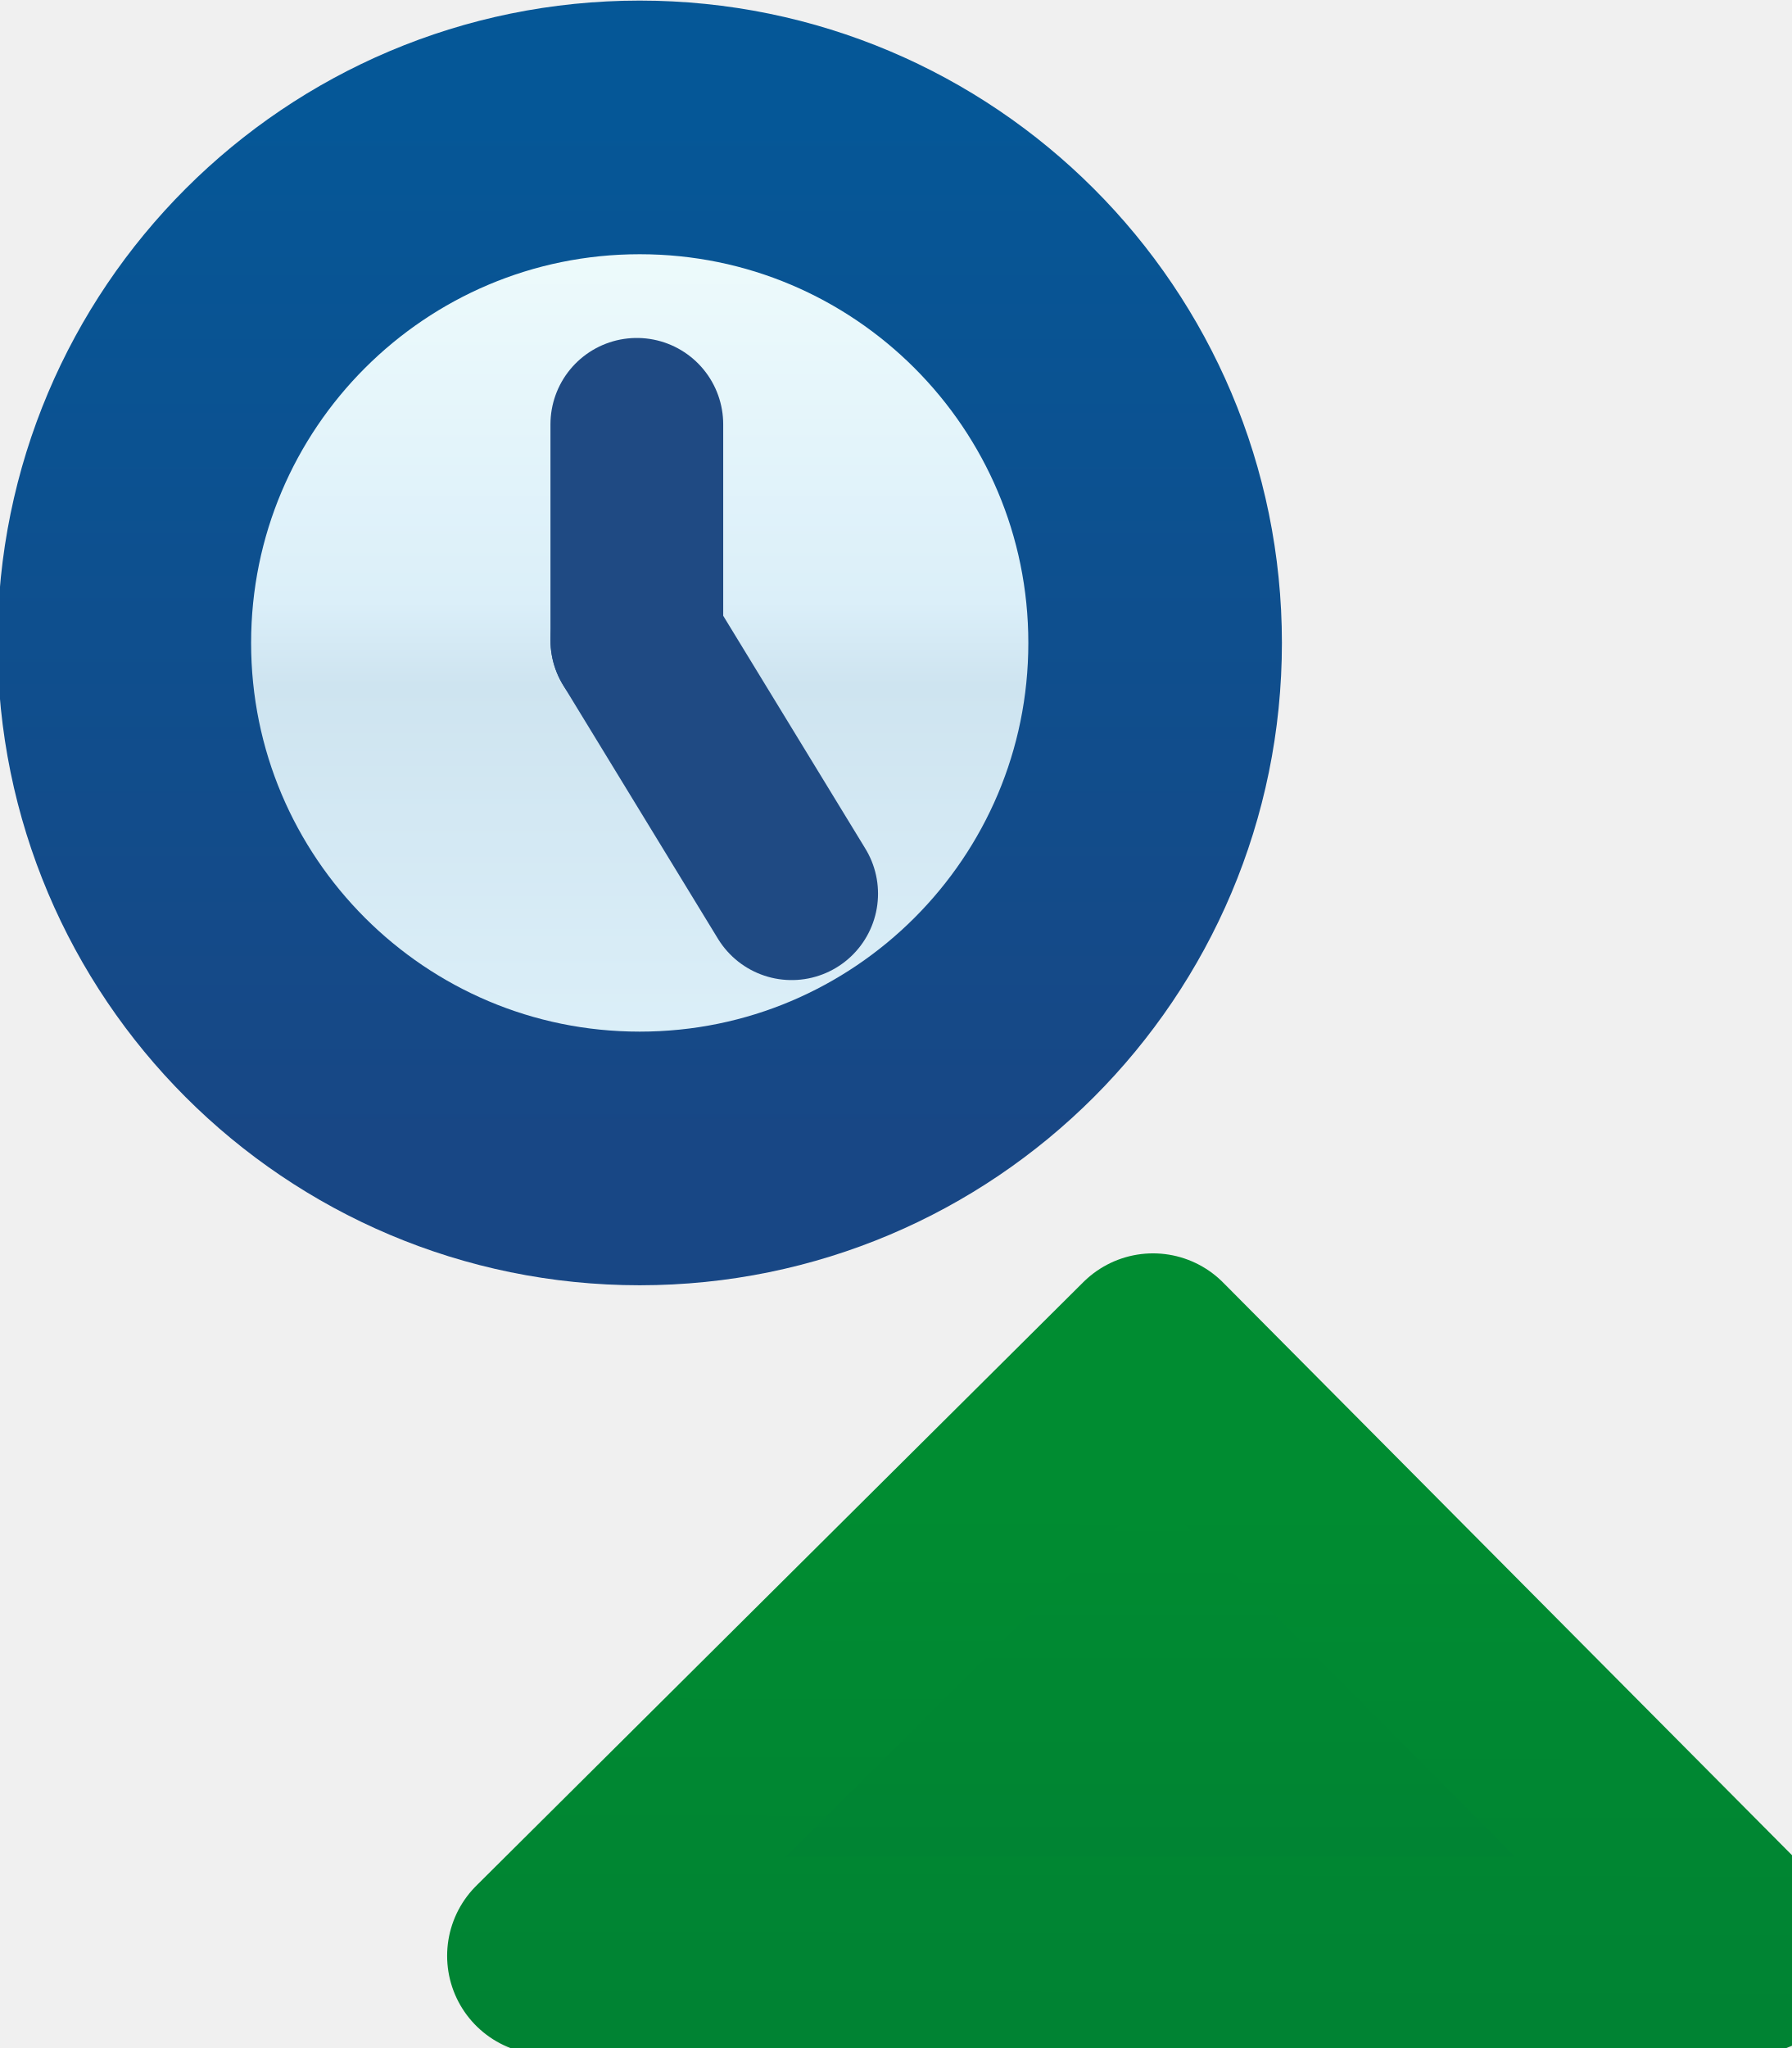
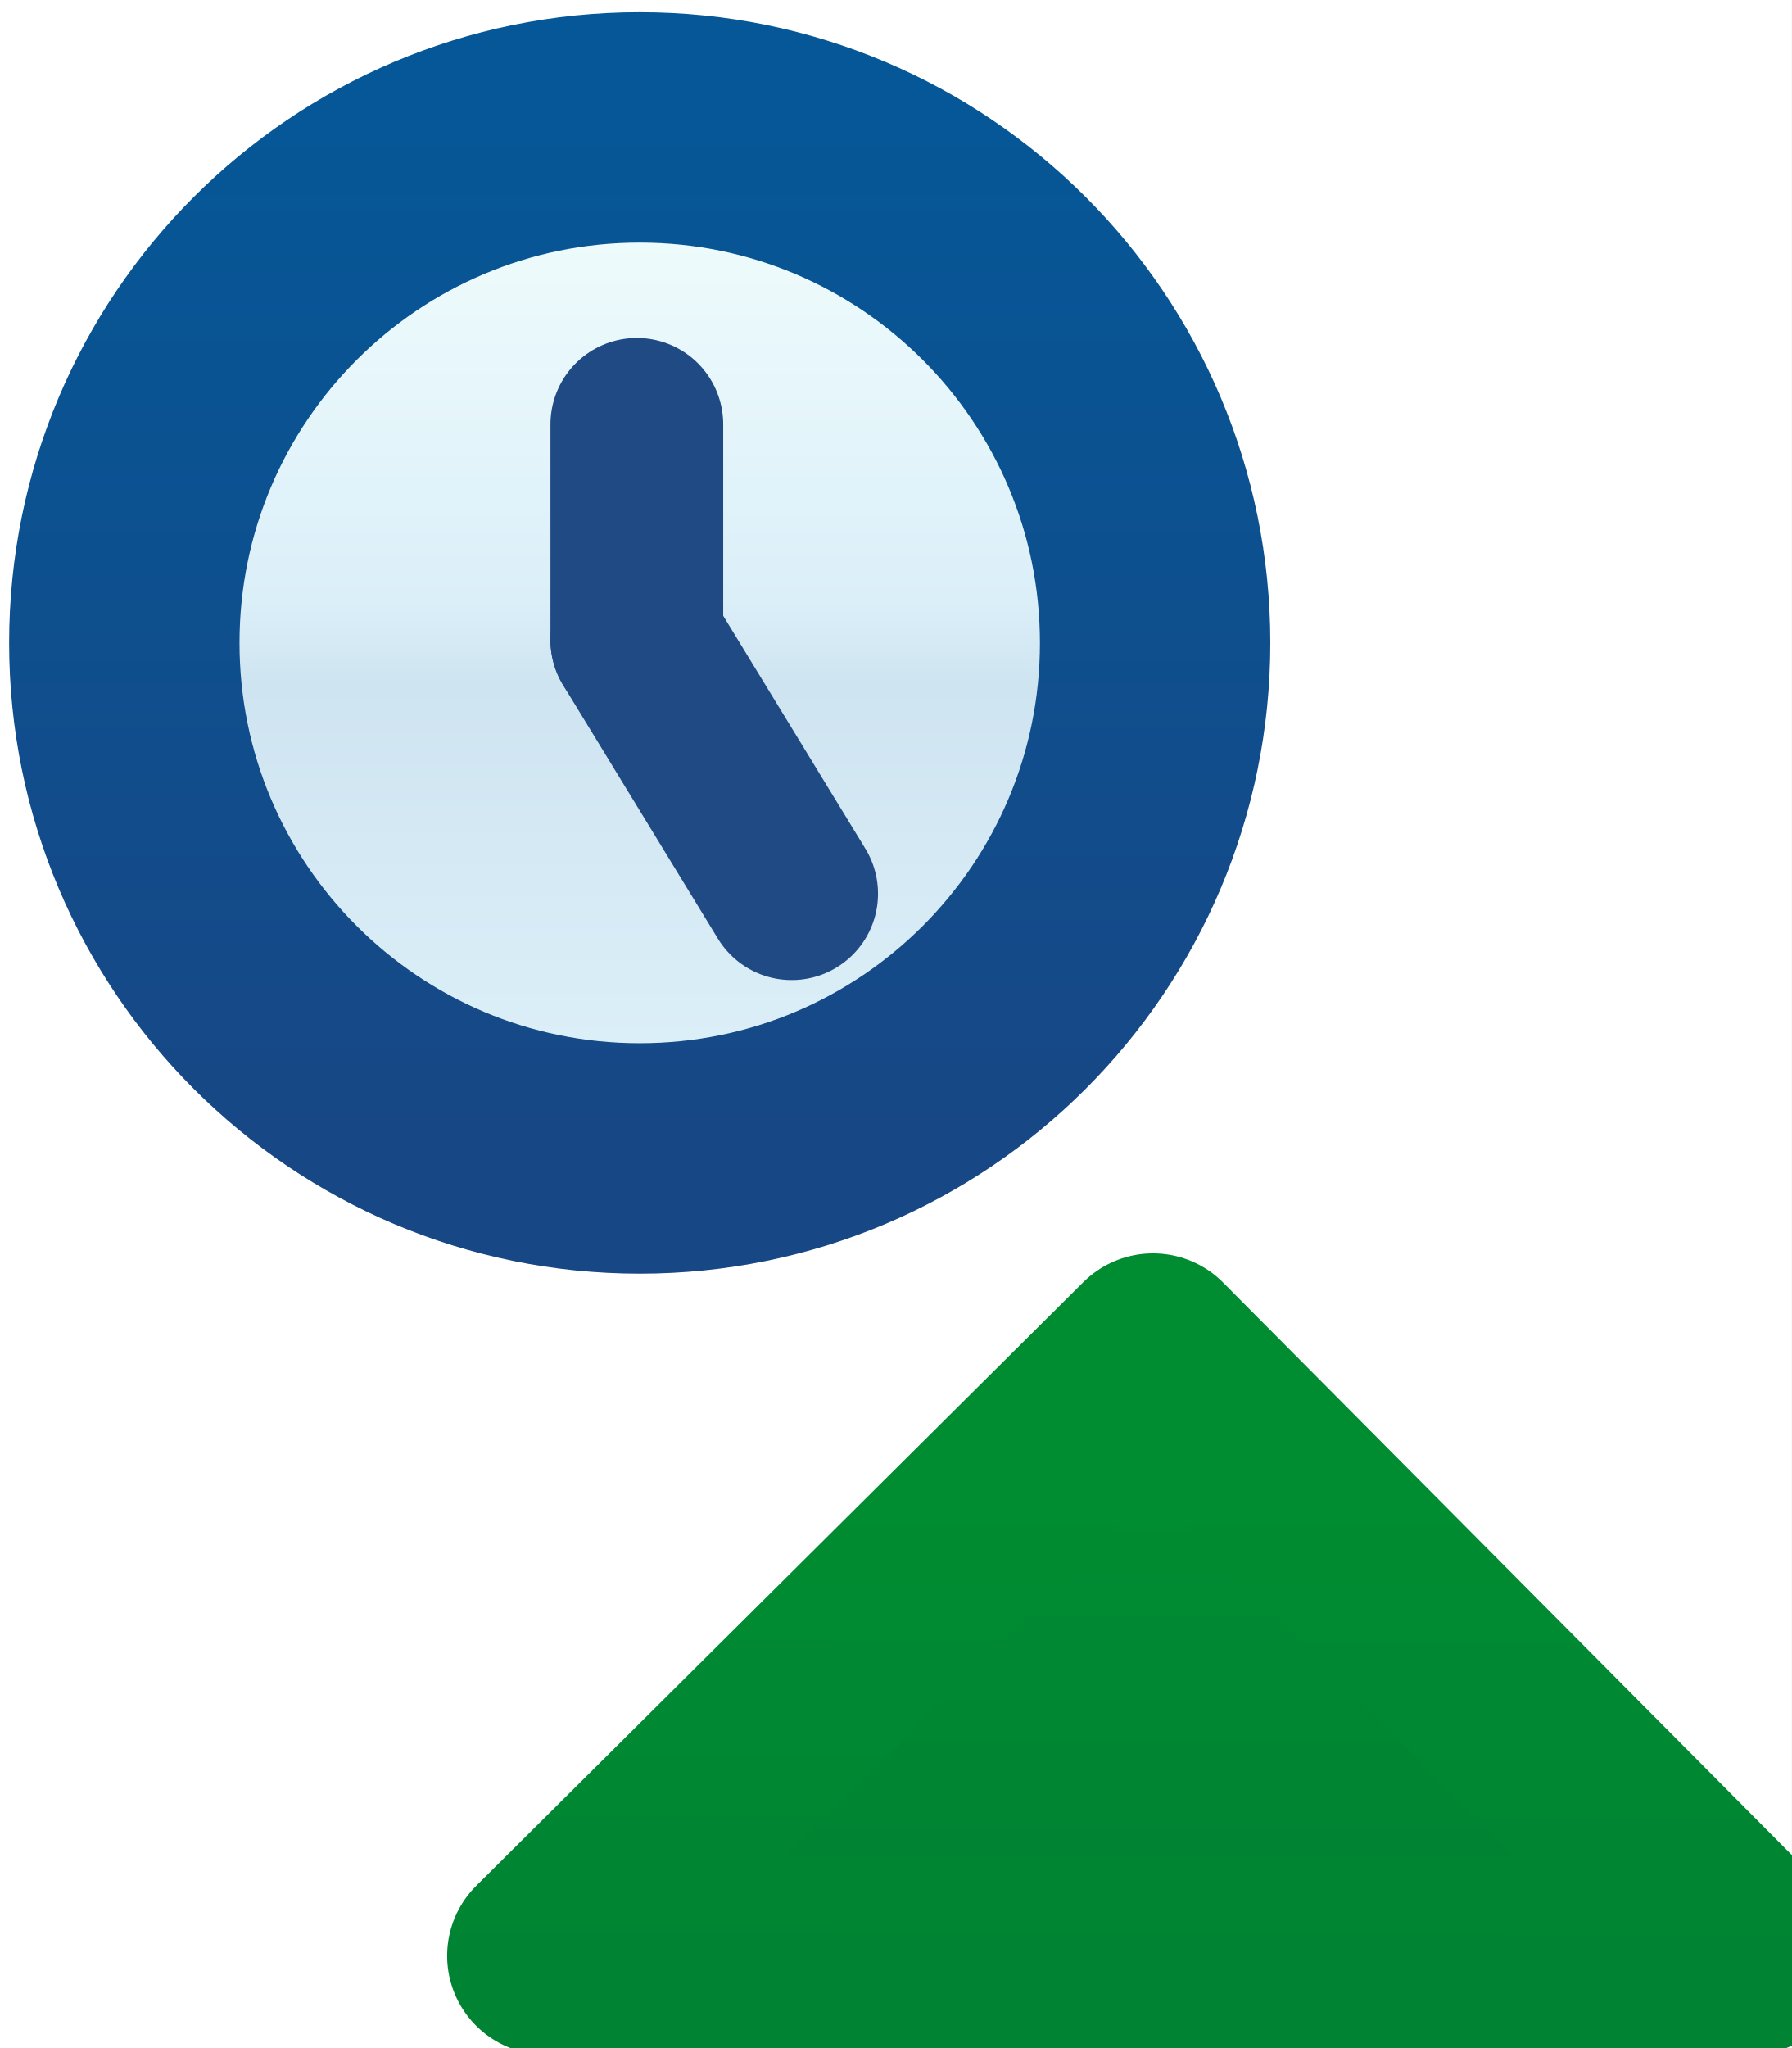
<svg xmlns="http://www.w3.org/2000/svg" xmlns:xlink="http://www.w3.org/1999/xlink" width="7" height="8" id="svg2" version="1.1">
  <defs id="defs4">
    <linearGradient id="linearGradient4096">
      <stop id="stop4098" offset="0" style="stop-color:#008333;stop-opacity:1" />
      <stop id="stop4100" offset="1" style="stop-color:#008c31;stop-opacity:1" />
    </linearGradient>
    <linearGradient id="linearGradient4090">
      <stop id="stop4092" offset="0" style="stop-color:#008333;stop-opacity:1" />
      <stop id="stop4094" offset="1" style="stop-color:#008c31;stop-opacity:1" />
    </linearGradient>
    <linearGradient id="linearGradient4013">
      <stop style="stop-color:#008333;stop-opacity:1" offset="0" id="stop4015" />
      <stop style="stop-color:#008c31;stop-opacity:1" offset="1" id="stop4017" />
    </linearGradient>
    <linearGradient xlink:href="#linearGradient13755" id="linearGradient8584" gradientUnits="userSpaceOnUse" x1="28.005" y1="-5.608" x2="28.005" y2="1.609" />
    <linearGradient id="linearGradient13755">
      <stop style="stop-color:#f1fdfc;stop-opacity:1" offset="0" id="stop13757" />
      <stop id="stop13765" offset="0.455" style="stop-color:#dbeff9;stop-opacity:1" />
      <stop id="stop13763" offset="0.545" style="stop-color:#cee4f0;stop-opacity:1" />
      <stop style="stop-color:#def1fa;stop-opacity:1" offset="1" id="stop13759" />
    </linearGradient>
    <linearGradient xlink:href="#linearGradient13831" id="linearGradient8586" gradientUnits="userSpaceOnUse" x1="30.034" y1="-6.111" x2="30.034" y2="1.909" />
    <linearGradient id="linearGradient13831">
      <stop style="stop-color:#055797;stop-opacity:1;" offset="0" id="stop13833" />
      <stop style="stop-color:#184785;stop-opacity:1" offset="1" id="stop13835" />
    </linearGradient>
    <linearGradient gradientUnits="userSpaceOnUse" y2="1042.475" x2="7" y1="1045.362" x1="7" id="linearGradient3855" xlink:href="#linearGradient3848" />
-     <filter height="1.54" y="-0.27" width="1.27" x="-0.135" id="filter3896">
-       <feGaussianBlur id="feGaussianBlur3898" stdDeviation="0.516" />
-     </filter>
    <linearGradient id="linearGradient3846-1">
      <stop id="stop3848-6" offset="0" style="stop-color:#4a2aa7;stop-opacity:1;" />
      <stop id="stop3850-8" offset="1" style="stop-color:#6c4fc2;stop-opacity:1" />
    </linearGradient>
    <linearGradient gradientTransform="matrix(0.9999953,0.00305796,-0.00305796,0.9999953,23.19117,0.04157548)" gradientUnits="userSpaceOnUse" y2="1042.362" x2="-11" y1="1046.362" x1="-11" id="linearGradient3852-3" xlink:href="#linearGradient3846-1" />
    <linearGradient gradientTransform="matrix(0.9999953,0.00305796,-0.00305796,0.9999953,23.19117,0.04157548)" gradientUnits="userSpaceOnUse" y2="1042.362" x2="-11" y1="1046.362" x1="-11" id="linearGradient3852" xlink:href="#linearGradient3846" />
    <linearGradient gradientTransform="translate(20,0)" xlink:href="#linearGradient3828-7-5-2" id="linearGradient3154" gradientUnits="userSpaceOnUse" x1="7" y1="1049.862" x2="15" y2="1049.862" />
    <linearGradient id="linearGradient3828-7-5-2">
      <stop id="stop3830-4-1-7" offset="0" style="stop-color:#b4bbd1;stop-opacity:1;" />
      <stop id="stop3832-0-7-6" offset="1" style="stop-color:#6d83ac;stop-opacity:1" />
    </linearGradient>
    <linearGradient xlink:href="#linearGradient3828-7-5-2" id="linearGradient3103-1-5" gradientUnits="userSpaceOnUse" gradientTransform="translate(0,-2)" x1="7" y1="1049.862" x2="15" y2="1049.862" />
    <linearGradient xlink:href="#linearGradient3828-7-5" id="linearGradient3103-1" gradientUnits="userSpaceOnUse" gradientTransform="translate(20,-2)" x1="7" y1="1049.862" x2="15" y2="1049.862" />
    <linearGradient id="linearGradient3828-7-5">
      <stop id="stop3830-4-1" offset="0" style="stop-color:#b4bbd1;stop-opacity:1;" />
      <stop id="stop3832-0-7" offset="1" style="stop-color:#6d83ac;stop-opacity:1" />
    </linearGradient>
    <linearGradient xlink:href="#linearGradient3828-7-5" id="linearGradient3069-5" gradientUnits="userSpaceOnUse" gradientTransform="translate(0,-6)" x1="7" y1="1049.862" x2="15" y2="1049.862" />
    <linearGradient xlink:href="#linearGradient3828-7-8" id="linearGradient3103" gradientUnits="userSpaceOnUse" gradientTransform="translate(20,-8)" x1="7" y1="1049.862" x2="15" y2="1049.862" />
    <linearGradient id="linearGradient3828-7-8">
      <stop id="stop3830-4-8" offset="0" style="stop-color:#b4bbd1;stop-opacity:1;" />
      <stop id="stop3832-0-2" offset="1" style="stop-color:#6d83ac;stop-opacity:1" />
    </linearGradient>
    <linearGradient xlink:href="#linearGradient3828-7-8" id="linearGradient3069-4" gradientUnits="userSpaceOnUse" gradientTransform="translate(0,-6)" x1="7" y1="1049.862" x2="15" y2="1049.862" />
    <linearGradient xlink:href="#linearGradient3828-7" id="linearGradient3069" gradientUnits="userSpaceOnUse" gradientTransform="translate(20,-6)" x1="7" y1="1049.862" x2="15" y2="1049.862" />
    <linearGradient id="linearGradient3828-7">
      <stop id="stop3830-4" offset="0" style="stop-color:#b4bbd1;stop-opacity:1;" />
      <stop id="stop3832-0" offset="1" style="stop-color:#6d83ac;stop-opacity:1" />
    </linearGradient>
    <linearGradient gradientTransform="translate(0,-4)" gradientUnits="userSpaceOnUse" y2="1049.862" x2="15" y1="1049.862" x1="7" id="linearGradient3834-1" xlink:href="#linearGradient3828-7" />
    <linearGradient gradientTransform="translate(20,-4)" gradientUnits="userSpaceOnUse" y2="1049.862" x2="15" y1="1049.862" x1="7" id="linearGradient3834" xlink:href="#linearGradient3828" />
    <mask id="mask3991" maskUnits="userSpaceOnUse">
      <g style="fill:#ffffff" id="g3993" transform="matrix(1,0,0,-1,-46.1778,2068.629)">
        <rect transform="scale(1,-1)" y="-1022.267" x="48.178" height="5" width="10" id="rect3995" style="fill:#ffffff;fill-opacity:1;stroke:none" />
        <rect transform="scale(1,-1)" y="-1021.267" x="49.178" height="3" width="8" id="rect3997" style="fill:#ffffff;fill-opacity:1;stroke:none" />
        <rect transform="scale(1,-1)" y="-1020.267" x="50.178" height="1" width="1" id="rect3999" style="fill:#ffffff;fill-opacity:1;stroke:none" />
        <rect transform="scale(1,-1)" y="-1020.267" x="52.178" height="1" width="4" id="rect4001" style="fill:#ffffff;fill-opacity:1;stroke:none" />
      </g>
    </mask>
    <linearGradient id="linearGradient3829-7">
      <stop id="stop3831-6" offset="0" style="stop-color:#8297bc;stop-opacity:1" />
      <stop id="stop3833-1" offset="1" style="stop-color:#6c81ad;stop-opacity:1" />
    </linearGradient>
    <linearGradient y2="-1019.767" x2="56.178" y1="-1019.767" x1="52.178" gradientUnits="userSpaceOnUse" id="linearGradient3853-2" xlink:href="#linearGradient3829-7" />
    <linearGradient id="linearGradient3047-8">
      <stop style="stop-color:#146d39;stop-opacity:1" offset="0" id="stop3049-2" />
      <stop style="stop-color:#359b58;stop-opacity:1" offset="1" id="stop3051-4" />
    </linearGradient>
    <linearGradient y2="1067.051" x2="11.339" y1="1064.051" x1="11.339" gradientTransform="matrix(1,0,0,-1,-6.266193,2108.629)" gradientUnits="userSpaceOnUse" id="linearGradient3861-8" xlink:href="#linearGradient3047-8" />
    <linearGradient id="linearGradient5103-3-7-7">
      <stop id="stop5105-5-4-4" offset="0" style="stop-color:#96b956;stop-opacity:1" />
      <stop style="stop-color:#c6d560;stop-opacity:1" offset="0.267" id="stop7550-07-0-0" />
      <stop style="stop-color:#cfdc63;stop-opacity:1" offset="0.517" id="stop7548-6-9-9" />
      <stop id="stop5107-7-48-4" offset="1" style="stop-color:#abca52;stop-opacity:1" />
    </linearGradient>
    <linearGradient y2="1048.051" x2="12.339" y1="1043.051" x1="12.339" gradientTransform="matrix(1,0,0,-1,-6.266193,2088.629)" gradientUnits="userSpaceOnUse" id="linearGradient3864" xlink:href="#linearGradient5103-3-7" />
    <linearGradient y2="1067.051" x2="11.339" y1="1064.051" x1="11.339" gradientTransform="matrix(1,0,0,-1,-6.266193,2108.629)" gradientUnits="userSpaceOnUse" id="linearGradient3861" xlink:href="#linearGradient3047" />
    <linearGradient y2="-1019.767" x2="56.178" y1="-1019.767" x1="52.178" gradientUnits="userSpaceOnUse" id="linearGradient3853" xlink:href="#linearGradient3829" />
    <linearGradient y2="-1017.267" x2="53.178" y1="-1022.267" x1="53.178" gradientUnits="userSpaceOnUse" id="linearGradient3851" xlink:href="#linearGradient3837" />
    <linearGradient gradientUnits="userSpaceOnUse" y2="-1017.267" x2="53.178" y1="-1022.267" x1="53.178" id="linearGradient3843" xlink:href="#linearGradient3837" />
    <linearGradient gradientUnits="userSpaceOnUse" y2="-1019.767" x2="56.178" y1="-1019.767" x1="52.178" id="linearGradient3835" xlink:href="#linearGradient3829" />
    <linearGradient xlink:href="#linearGradient3047" id="linearGradient6482" gradientUnits="userSpaceOnUse" gradientTransform="translate(19.91161,-40)" x1="11.339" y1="1064.051" x2="11.339" y2="1067.051" />
    <linearGradient id="linearGradient8562">
      <stop id="stop8564" offset="0" style="stop-color:#6994ad;stop-opacity:1" />
      <stop id="stop8566" offset="1" style="stop-color:#005596;stop-opacity:1" />
    </linearGradient>
    <linearGradient y2="1067.051" x2="11.339" y1="1064.051" x1="11.339" gradientTransform="translate(19.91161,-40)" gradientUnits="userSpaceOnUse" id="linearGradient9565" xlink:href="#linearGradient8562" />
    <linearGradient id="linearGradient5103-3-7">
      <stop id="stop5105-5-4" offset="0" style="stop-color:#96b956;stop-opacity:1" />
      <stop style="stop-color:#c6d560;stop-opacity:1" offset="0.267" id="stop7550-07-0" />
      <stop style="stop-color:#cfdc63;stop-opacity:1" offset="0.517" id="stop7548-6-9" />
      <stop id="stop5107-7-48" offset="1" style="stop-color:#abca52;stop-opacity:1" />
    </linearGradient>
    <linearGradient y2="1048.051" x2="12.339" y1="1043.051" x1="12.339" gradientTransform="translate(19.91161,-20)" gradientUnits="userSpaceOnUse" id="linearGradient9563" xlink:href="#linearGradient5103-3-7" />
    <linearGradient id="linearGradient23102">
      <stop id="stop23104" offset="0" style="stop-color:#c9473e;stop-opacity:1" />
      <stop style="stop-color:#f35863;stop-opacity:1" offset="0.254" id="stop23118" />
      <stop id="stop23106" offset="1" style="stop-color:#f6928e;stop-opacity:1" />
    </linearGradient>
    <linearGradient id="linearGradient3047">
      <stop style="stop-color:#146d39;stop-opacity:1" offset="0" id="stop3049" />
      <stop style="stop-color:#359b58;stop-opacity:1" offset="1" id="stop3051" />
    </linearGradient>
    <linearGradient id="linearGradient3829">
      <stop id="stop3831" offset="0" style="stop-color:#8297bc;stop-opacity:1" />
      <stop id="stop3833" offset="1" style="stop-color:#6c81ad;stop-opacity:1" />
    </linearGradient>
    <linearGradient id="linearGradient3837">
      <stop id="stop3839" offset="0" style="stop-color:#6f8db9;stop-opacity:1;" />
      <stop id="stop3841" offset="1" style="stop-color:#1b639e;stop-opacity:1" />
    </linearGradient>
    <linearGradient id="linearGradient3828">
      <stop id="stop3830" offset="0" style="stop-color:#b4bbd1;stop-opacity:1;" />
      <stop id="stop3832" offset="1" style="stop-color:#6d83ac;stop-opacity:1" />
    </linearGradient>
    <linearGradient id="linearGradient3846">
      <stop id="stop3848" offset="0" style="stop-color:#008233;stop-opacity:1" />
      <stop id="stop3850" offset="1" style="stop-color:#008c31;stop-opacity:1" />
    </linearGradient>
    <linearGradient id="linearGradient3848">
      <stop id="stop3851" offset="0" style="stop-color:#50b053;stop-opacity:1;" />
      <stop id="stop3853" offset="1" style="stop-color:#9ad16d;stop-opacity:1" />
    </linearGradient>
    <linearGradient gradientUnits="userSpaceOnUse" y2="1042.475" x2="7" y1="1045.362" x1="7" id="linearGradient3855-4" xlink:href="#linearGradient3848-0" />
    <linearGradient id="linearGradient3848-0">
      <stop id="stop3851-9" offset="0" style="stop-color:#50b053;stop-opacity:1;" />
      <stop id="stop3853-4" offset="1" style="stop-color:#9ad16d;stop-opacity:1" />
    </linearGradient>
    <linearGradient gradientTransform="matrix(0.9999953,0.00305796,-0.00305796,0.9999953,23.19117,0.04157548)" gradientUnits="userSpaceOnUse" y2="1042.362" x2="-11" y1="1046.362" x1="-11" id="linearGradient3852-8" xlink:href="#linearGradient3846-8" />
    <linearGradient id="linearGradient3846-8">
      <stop id="stop3848-2" offset="0" style="stop-color:#008233;stop-opacity:1" />
      <stop id="stop3850-4" offset="1" style="stop-color:#008c31;stop-opacity:1" />
    </linearGradient>
    <linearGradient gradientTransform="matrix(0.5322239,0,0,0.5322239,0.2214826,495.4652)" y2="1042.475" x2="7" y1="1045.362" x1="7" gradientUnits="userSpaceOnUse" id="linearGradient3982" xlink:href="#linearGradient4013" />
    <linearGradient y2="1042.362" x2="-11" y1="1046.362" x1="-11" gradientTransform="matrix(0.5322214,0.00162752,-0.00162752,0.5322214,12.56438,495.4873)" gradientUnits="userSpaceOnUse" id="linearGradient3984" xlink:href="#linearGradient3846-8" />
    <linearGradient xlink:href="#linearGradient4013" id="linearGradient4059" gradientUnits="userSpaceOnUse" gradientTransform="matrix(0.5322239,0,0,0.5322239,20.22148,495.4652)" x1="7" y1="1045.362" x2="7" y2="1042.475" />
    <linearGradient xlink:href="#linearGradient3846-8" id="linearGradient4061" gradientUnits="userSpaceOnUse" gradientTransform="matrix(0.5322214,0.00162752,-0.00162752,0.5322214,32.56437,495.4873)" x1="-11" y1="1046.362" x2="-11" y2="1042.362" />
    <linearGradient gradientTransform="matrix(0.5139002,0,0,0.5139002,0.3817492,514.5315)" y2="1042.475" x2="7" y1="1045.362" x1="7" gradientUnits="userSpaceOnUse" id="linearGradient3982-5" xlink:href="#linearGradient4013-5" />
    <linearGradient id="linearGradient4013-5">
      <stop style="stop-color:#ffffff;stop-opacity:1" offset="0" id="stop4015-1" />
      <stop style="stop-color:#ffffff;stop-opacity:1" offset="1" id="stop4017-7" />
    </linearGradient>
    <linearGradient y2="1042.362" x2="-11" y1="1046.362" x1="-11" gradientTransform="matrix(0.5138978,0.00157149,-0.00157149,0.5138978,12.29969,514.5529)" gradientUnits="userSpaceOnUse" id="linearGradient3984-1" xlink:href="#linearGradient4030" />
    <linearGradient id="linearGradient4030">
      <stop style="stop-color:#4424a3;stop-opacity:1" offset="0" id="stop4032" />
      <stop style="stop-color:#4424a3;stop-opacity:1" offset="1" id="stop4034" />
    </linearGradient>
    <linearGradient y2="1042.475" x2="7" y1="1045.362" x1="7" gradientTransform="matrix(0.5139002,0,0,0.5139002,0.3817492,514.5315)" gradientUnits="userSpaceOnUse" id="linearGradient4055" xlink:href="#linearGradient4096" />
    <linearGradient y2="1042.362" x2="-11" y1="1046.362" x1="-11" gradientTransform="matrix(0.5138978,0.00157149,-0.00157149,0.5138978,12.29969,514.5529)" gradientUnits="userSpaceOnUse" id="linearGradient4057" xlink:href="#linearGradient4090" />
  </defs>
  <g id="layer1" transform="translate(0,-1044.362)">
+     <rect style="opacity:1;fill:#ffffff;fill-opacity:1;stroke:none;stroke-opacity:1" id="rect3454" width="7" height="8" x="0" y="1044.362" />
    <g style="display:inline" id="g8579" transform="matrix(0.4148642,0,0,0.4148642,-19.81075,612.1688)">
-       <path transform="matrix(1.213499,0,0,1.213499,22.22621,1050.251)" d="m 30,-2 a 4,4 0 1 1 -8,0 4,4 0 1 1 8,0 z" id="path13745" style="fill:url(#linearGradient8584);fill-opacity:1;stroke:url(#linearGradient8586);stroke-width:1.968;stroke-linecap:round;stroke-linejoin:round;stroke-miterlimit:4;stroke-opacity:1;stroke-dasharray:none" />
+       <path transform="matrix(1.213499,0,0,1.213499,22.22621,1050.251)" d="m 30,-2 a 4,4 0 0 1 -4,4 4,4 0 0 1 -4,-4 4,4 0 0 1 4,-4 4,4 0 0 1 4,4 z" id="path13745" style="fill:url(#linearGradient8584);fill-opacity:1;stroke:url(#linearGradient8586);stroke-width:1.788;stroke-linecap:round;stroke-linejoin:round;stroke-miterlimit:4;stroke-opacity:1;stroke-dasharray:none" />
      <path id="path13811" d="m 53.75,1047.797 0,-2.031" style="fill:none;stroke:#1f4a83;stroke-width:1.627;stroke-linecap:round;stroke-linejoin:round;stroke-miterlimit:4;stroke-opacity:1;stroke-dasharray:none" />
      <path id="path13811-9" d="m 53.75,1047.797 1.458,2.388" style="fill:none;stroke:#1f4a83;stroke-width:1.627;stroke-linecap:round;stroke-linejoin:round;stroke-miterlimit:4;stroke-opacity:1;stroke-dasharray:none;display:inline" />
      <g transform="matrix(2.410427,0,0,2.410427,40.53842,-1450.687)" id="layer1-7">
        <g id="g3866" />
      </g>
    </g>
    <path id="path3836-1" d="m 6.846,1052 -2.341,-2.356 -2.372,2.358 z" style="fill:url(#linearGradient4055);fill-opacity:1;stroke:url(#linearGradient4057);stroke-width:0.772;stroke-linejoin:round;stroke-miterlimit:4;stroke-opacity:1;stroke-dasharray:none;display:inline" />
  </g>
</svg>
